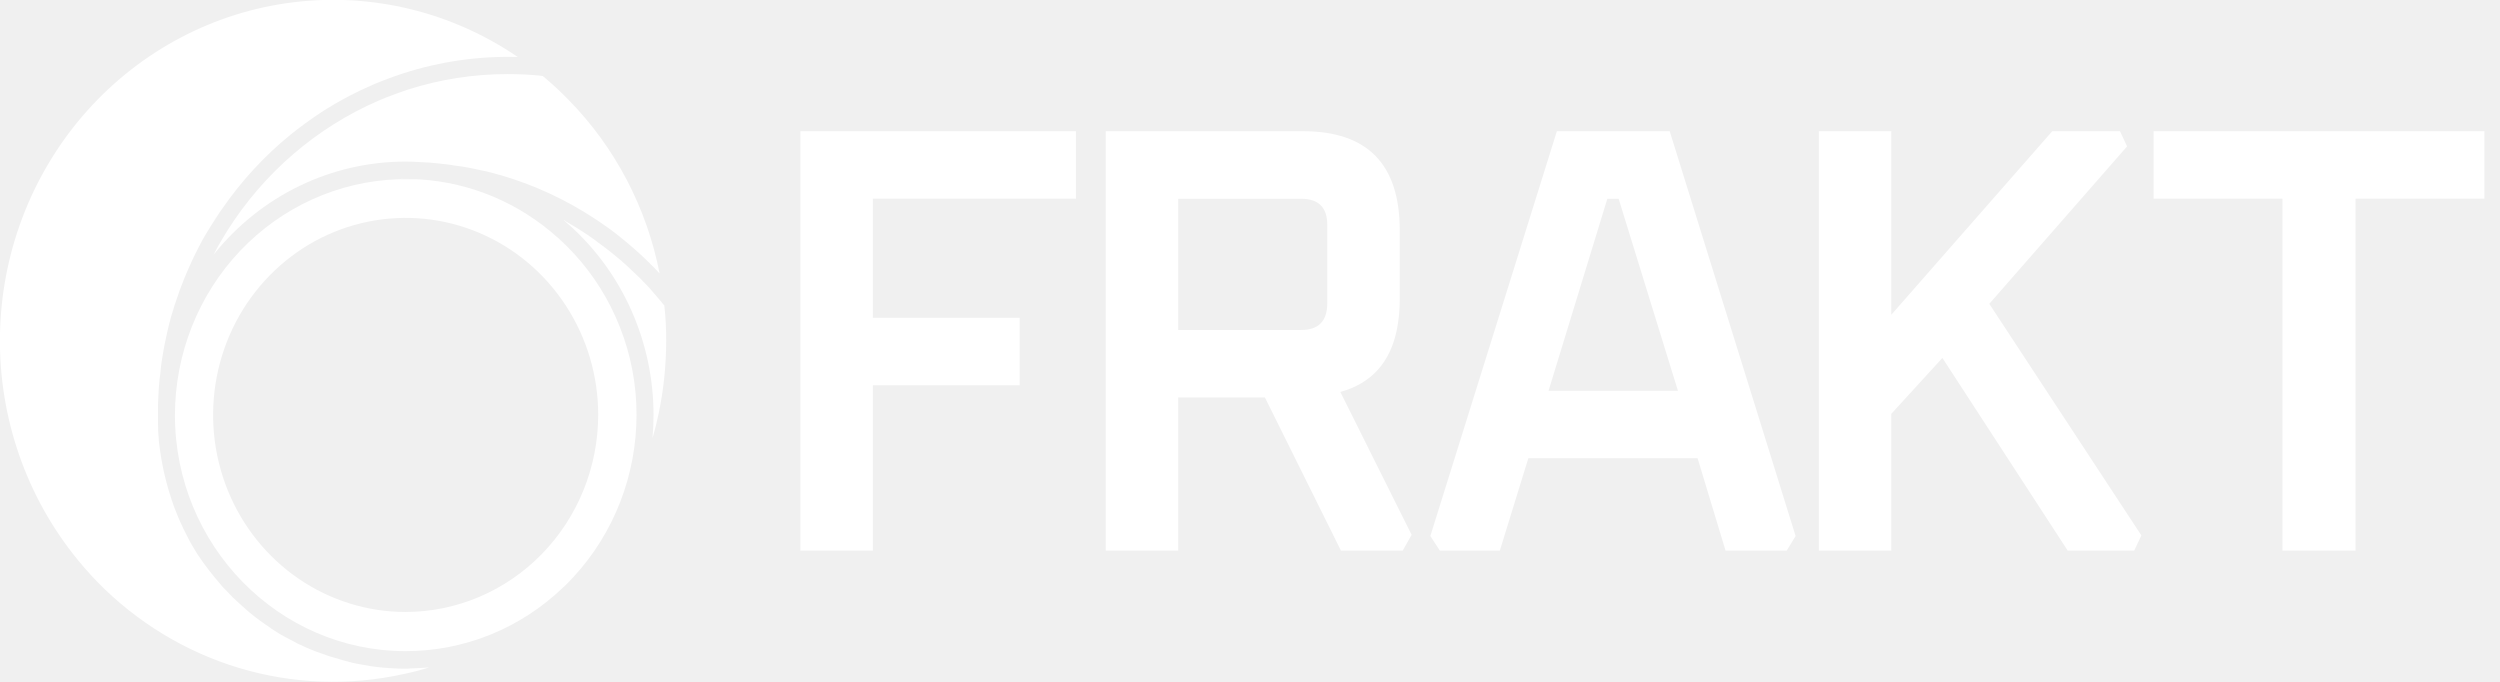
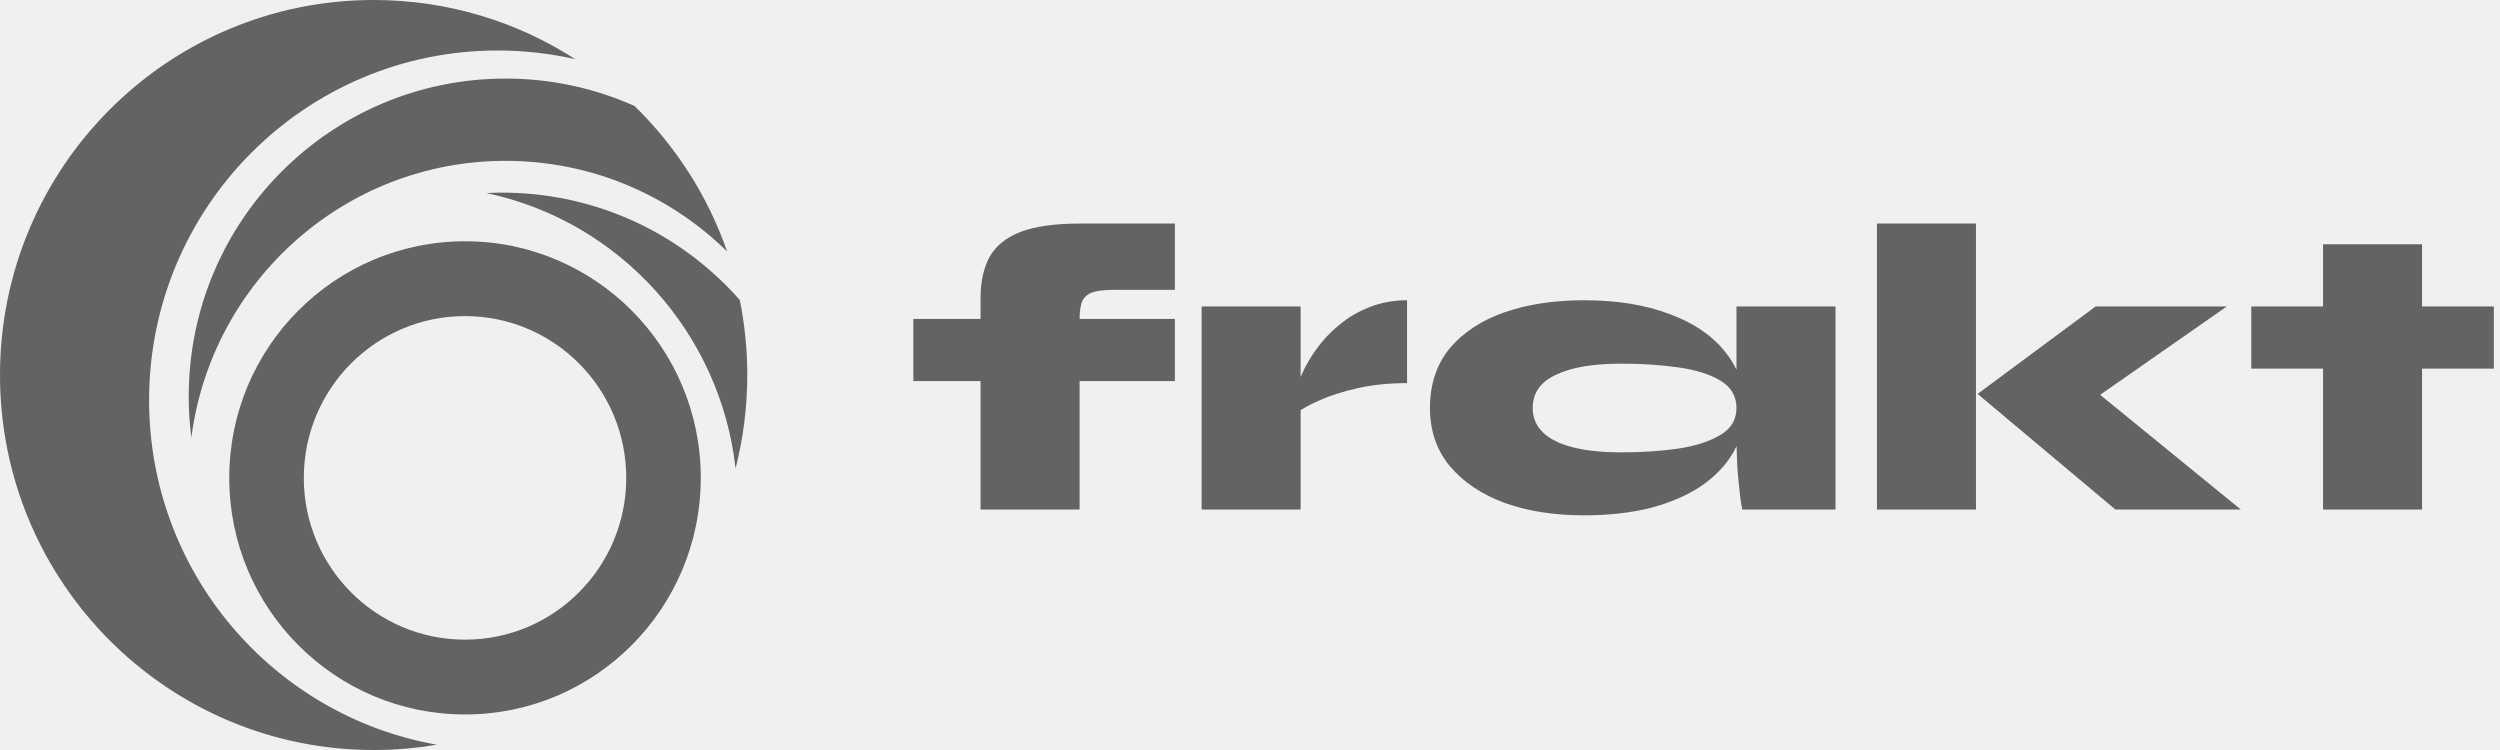
- <svg xmlns="http://www.w3.org/2000/svg" width="110" height="30" viewBox="0 0 110 30" fill="none">
-   <g clip-path="url(#clip0_189_1046)">
-     <path d="M25.455 26.258L25.53 26.181L25.455 26.258ZM25.44 26.258L25.425 26.273L25.417 26.281L25.41 26.289C25.423 26.283 25.434 26.272 25.44 26.258ZM25.38 26.32C25.395 26.312 25.395 26.305 25.41 26.289C25.407 26.296 25.403 26.302 25.398 26.307C25.393 26.312 25.387 26.317 25.381 26.32H25.38ZM25.116 25.504C25.11 25.504 25.11 25.512 25.116 25.504V25.504Z" fill="white" />
-     <path d="M17.847 7.872C17.742 7.872 17.637 7.872 17.531 7.88H18.253C18.116 7.879 17.99 7.872 17.847 7.872ZM18.328 7.887C18.348 7.886 18.369 7.889 18.388 7.895H18.449C18.409 7.889 18.369 7.886 18.328 7.887V7.887ZM9.389 9.734C9.449 9.646 9.501 9.559 9.56 9.464C9.501 9.548 9.442 9.641 9.389 9.733V9.734Z" fill="white" />
-     <path d="M14.494 4.694C14.645 4.601 14.803 4.51 14.953 4.425C14.795 4.51 14.645 4.601 14.494 4.694ZM15.585 4.082C15.713 4.021 15.848 3.951 15.983 3.889C15.848 3.955 15.724 4.017 15.585 4.086V4.082ZM23.576 3.304C23.681 3.32 23.78 3.328 23.877 3.336C23.78 3.332 23.681 3.317 23.576 3.309V3.304Z" fill="white" />
-     <path d="M25.058 9.895C25.05 9.887 25.043 9.887 25.043 9.879C24.99 9.833 24.937 9.792 24.885 9.733L24.878 9.725C24.862 9.71 24.855 9.702 24.84 9.687C24.836 9.683 24.83 9.68 24.825 9.68C24.818 9.68 24.818 9.672 24.81 9.672C24.9 9.749 24.981 9.826 25.073 9.903C25.066 9.903 25.058 9.903 25.058 9.895ZM24.907 10.795C24.862 10.748 24.822 10.718 24.787 10.679L24.784 10.671C24.763 10.648 24.74 10.627 24.715 10.609L24.708 10.601C24.671 10.571 24.623 10.524 24.588 10.494L24.93 10.817C24.923 10.81 24.915 10.803 24.907 10.795ZM24.923 10.818L24.93 10.825C24.93 10.818 24.93 10.818 24.923 10.818ZM24.983 10.872L24.937 10.825L24.93 10.818C24.945 10.838 24.963 10.856 24.983 10.872ZM25.068 10.959L25.106 10.998C25.088 10.979 25.08 10.964 25.066 10.957L25.068 10.959ZM25.106 10.998L25.151 11.043C25.181 11.075 25.211 11.113 25.241 11.144C25.254 11.159 25.269 11.172 25.286 11.182C25.224 11.108 25.163 11.056 25.103 10.995L25.106 10.998ZM25.061 9.897C25.053 9.89 25.045 9.89 25.045 9.882C24.993 9.835 24.94 9.794 24.888 9.736L24.88 9.728C24.865 9.713 24.857 9.705 24.843 9.689C24.838 9.685 24.833 9.683 24.827 9.682C24.82 9.682 24.82 9.674 24.813 9.674C24.902 9.751 24.984 9.828 25.076 9.905C25.066 9.903 25.058 9.903 25.058 9.895L25.061 9.897ZM25.061 9.897C25.053 9.89 25.045 9.89 25.045 9.882C24.993 9.835 24.94 9.794 24.888 9.736L24.88 9.728C24.865 9.713 24.857 9.705 24.843 9.689C24.838 9.685 24.833 9.683 24.827 9.682C24.82 9.682 24.82 9.674 24.813 9.674C24.902 9.751 24.984 9.828 25.076 9.905C25.066 9.903 25.058 9.903 25.058 9.895L25.061 9.897ZM25.061 9.897C25.053 9.89 25.045 9.89 25.045 9.882C24.993 9.835 24.94 9.794 24.888 9.736L24.88 9.728C24.865 9.713 24.857 9.705 24.843 9.689C24.838 9.685 24.833 9.683 24.827 9.682C24.82 9.682 24.82 9.674 24.813 9.674C24.902 9.751 24.984 9.828 25.076 9.905C25.066 9.903 25.058 9.903 25.058 9.895L25.061 9.897ZM25.061 9.897C25.053 9.89 25.045 9.89 25.045 9.882C24.993 9.835 24.94 9.794 24.888 9.736L24.88 9.728C24.865 9.713 24.857 9.705 24.843 9.689C24.838 9.685 24.833 9.683 24.827 9.682C24.82 9.682 24.82 9.674 24.813 9.674C24.902 9.751 24.984 9.828 25.076 9.905C25.066 9.903 25.058 9.903 25.058 9.895L25.061 9.897Z" fill="white" />
-     <path d="M24.885 9.741C24.937 9.787 24.99 9.828 25.042 9.887L25.049 9.895C24.997 9.84 24.937 9.787 24.885 9.741ZM24.885 9.741C24.937 9.787 24.99 9.828 25.042 9.887L25.049 9.895C24.997 9.84 24.937 9.787 24.885 9.741ZM24.885 9.741C24.937 9.787 24.99 9.828 25.042 9.887L25.049 9.895C24.997 9.84 24.937 9.787 24.885 9.741ZM25.055 9.895C24.996 9.84 24.935 9.787 24.885 9.741L24.877 9.733C24.861 9.718 24.839 9.702 24.824 9.687C24.817 9.687 24.817 9.68 24.809 9.68C24.899 9.756 24.98 9.833 25.073 9.91C25.065 9.903 25.057 9.903 25.057 9.895H25.055ZM23.877 3.34C23.779 3.332 23.681 3.317 23.576 3.309C23.681 3.324 23.779 3.332 23.877 3.34ZM17.848 7.872C17.742 7.872 17.637 7.872 17.531 7.88C17.637 7.879 17.742 7.872 17.848 7.872ZM24.885 9.742C24.937 9.788 24.99 9.829 25.042 9.888L25.049 9.896C24.997 9.84 24.937 9.787 24.885 9.741V9.742ZM24.885 9.742C24.937 9.788 24.99 9.829 25.042 9.888L25.049 9.896C24.997 9.84 24.937 9.787 24.885 9.741V9.742ZM24.885 9.742C24.937 9.788 24.99 9.829 25.042 9.888L25.049 9.896C24.997 9.84 24.937 9.787 24.885 9.741V9.742Z" fill="white" />
-     <path d="M29.312 15.003C29.311 16.075 29.201 17.144 28.981 18.192C28.906 18.561 28.815 18.923 28.71 19.285C28.74 18.954 28.755 18.616 28.755 18.269C28.757 16.692 28.43 15.132 27.796 13.694C27.163 12.256 26.237 10.973 25.081 9.93L25.074 9.922L25.066 9.914C25.058 9.907 25.058 9.907 25.051 9.907L25.043 9.899L24.878 9.753L24.87 9.745C24.855 9.729 24.848 9.722 24.833 9.707C24.829 9.703 24.824 9.7 24.818 9.699C24.81 9.699 24.81 9.691 24.803 9.691C24.81 9.699 24.825 9.699 24.833 9.707C25.149 9.882 25.464 10.076 25.765 10.276C25.825 10.315 25.878 10.353 25.936 10.392C25.944 10.399 25.959 10.406 25.966 10.414C25.997 10.437 26.034 10.461 26.064 10.483C26.116 10.514 26.162 10.552 26.215 10.591C26.252 10.622 26.29 10.645 26.327 10.678C26.387 10.725 26.447 10.766 26.508 10.81C26.568 10.853 26.643 10.917 26.71 10.963C26.785 11.025 26.868 11.086 26.944 11.148L27.169 11.333L27.29 11.432C27.322 11.454 27.35 11.48 27.375 11.509C27.398 11.525 27.413 11.548 27.436 11.563C27.556 11.663 27.668 11.771 27.778 11.878C27.815 11.91 27.85 11.943 27.884 11.979C27.921 12.017 27.959 12.048 27.997 12.086C28.019 12.109 28.041 12.125 28.064 12.148C28.116 12.194 28.161 12.248 28.214 12.294C28.245 12.323 28.274 12.354 28.3 12.386C28.333 12.424 28.369 12.46 28.406 12.494L28.413 12.502L28.473 12.563C28.559 12.651 28.638 12.738 28.713 12.833C28.716 12.833 28.718 12.833 28.719 12.835C28.72 12.836 28.721 12.838 28.721 12.841L28.892 13.04C28.945 13.102 28.998 13.163 29.05 13.225C29.102 13.287 29.155 13.348 29.201 13.41C29.208 13.417 29.216 13.433 29.231 13.441V13.448C29.288 13.964 29.315 14.483 29.312 15.003Z" fill="white" />
-     <path d="M29.026 12.033L29.003 12.011C28.884 11.879 28.763 11.756 28.635 11.633L28.583 11.579C28.522 11.518 28.462 11.456 28.403 11.404C28.252 11.258 28.094 11.112 27.936 10.973C27.851 10.904 27.778 10.835 27.696 10.766C27.628 10.704 27.56 10.65 27.492 10.596C27.387 10.509 27.282 10.421 27.169 10.334C27.102 10.28 27.027 10.226 26.959 10.172C26.874 10.111 26.801 10.05 26.718 9.997C26.71 9.988 26.7 9.98 26.688 9.974C26.67 9.959 26.65 9.946 26.628 9.936C26.568 9.897 26.516 9.848 26.457 9.813C26.443 9.805 26.435 9.797 26.42 9.79C26.345 9.736 26.262 9.682 26.18 9.628C24.907 8.789 23.52 8.145 22.065 7.718C22.015 7.702 21.965 7.689 21.914 7.679L21.892 7.671C21.847 7.656 21.801 7.648 21.756 7.633C21.643 7.602 21.524 7.571 21.395 7.54C21.373 7.532 21.35 7.532 21.328 7.525H21.313C21.227 7.502 21.148 7.487 21.065 7.471L20.851 7.425C20.784 7.41 20.723 7.402 20.655 7.386H20.648C20.644 7.387 20.64 7.386 20.636 7.385C20.632 7.384 20.628 7.381 20.625 7.378L20.54 7.364C20.495 7.356 20.454 7.348 20.413 7.341L20.262 7.317C20.223 7.309 20.182 7.304 20.142 7.302C20.104 7.294 20.067 7.294 20.029 7.287H20.021C19.984 7.279 19.954 7.279 19.916 7.271C19.906 7.271 19.895 7.269 19.886 7.264C19.811 7.256 19.736 7.24 19.668 7.232C19.644 7.227 19.618 7.225 19.593 7.225L19.45 7.21C19.435 7.21 19.42 7.202 19.405 7.202L19.164 7.179L19.079 7.171H19.071C19.018 7.163 18.958 7.163 18.905 7.155C18.852 7.148 18.808 7.148 18.762 7.148C18.677 7.141 18.591 7.141 18.499 7.133H18.491C18.273 7.117 18.056 7.11 17.838 7.11C16.229 7.11 14.641 7.474 13.186 8.176C11.732 8.878 10.447 9.901 9.425 11.172C9.418 11.18 9.41 11.194 9.402 11.202C9.418 11.164 9.44 11.133 9.455 11.095C9.541 10.933 9.626 10.771 9.719 10.618C9.811 10.465 9.906 10.302 10.004 10.148C11.613 7.6 13.933 5.606 16.663 4.425C16.768 4.378 16.874 4.337 16.979 4.294C17.295 4.171 17.61 4.056 17.941 3.944C19.365 3.489 20.848 3.259 22.339 3.26C22.565 3.26 22.79 3.267 23.016 3.275C23.061 3.273 23.106 3.276 23.151 3.283C23.241 3.29 23.332 3.29 23.422 3.298C23.475 3.299 23.528 3.304 23.58 3.313C23.677 3.321 23.782 3.329 23.881 3.344C24.277 3.673 24.656 4.023 25.016 4.393C27.062 6.476 28.457 9.136 29.023 12.032L29.026 12.033Z" fill="white" />
-     <path d="M6.961 17.619V17.596C6.961 17.534 6.969 17.465 6.969 17.403C6.969 17.372 6.976 17.334 6.976 17.296C6.975 17.242 6.977 17.188 6.983 17.134C6.991 17.065 6.991 17.003 6.999 16.934C7.006 16.88 7.006 16.826 7.014 16.772C7.022 16.718 7.021 16.672 7.028 16.618C7.036 16.611 7.036 16.595 7.036 16.579C7.044 16.518 7.051 16.457 7.058 16.395C7.06 16.341 7.065 16.287 7.074 16.234C7.074 16.218 7.081 16.195 7.081 16.18V16.157C7.089 16.088 7.096 16.034 7.104 15.973C7.127 15.798 7.164 15.602 7.202 15.373C7.232 15.211 7.254 15.079 7.287 14.949C7.325 14.765 7.363 14.58 7.408 14.402C7.423 14.325 7.445 14.241 7.468 14.165C7.49 14.088 7.505 14.011 7.528 13.934C7.558 13.841 7.581 13.749 7.614 13.656C7.658 13.51 7.699 13.357 7.757 13.21C7.854 12.91 7.959 12.618 8.08 12.325C8.155 12.133 8.238 11.94 8.321 11.756C8.404 11.571 8.486 11.387 8.577 11.202C8.637 11.079 8.704 10.957 8.765 10.833C8.87 10.625 8.983 10.418 9.107 10.221C9.16 10.144 9.205 10.059 9.257 9.975C9.295 9.913 9.333 9.86 9.37 9.8L9.415 9.731C9.475 9.644 9.528 9.556 9.586 9.462C9.644 9.367 9.707 9.287 9.767 9.199C10.611 7.972 11.621 6.874 12.767 5.938C13.203 5.588 13.661 5.253 14.128 4.945C14.213 4.892 14.285 4.845 14.368 4.791C14.413 4.761 14.466 4.73 14.518 4.704C14.669 4.611 14.819 4.519 14.977 4.434C15.03 4.404 15.082 4.38 15.135 4.347C15.293 4.259 15.451 4.178 15.609 4.101C15.736 4.032 15.872 3.97 16.007 3.909C16.142 3.847 16.278 3.785 16.413 3.724C16.465 3.7 16.526 3.678 16.578 3.655C16.691 3.609 16.797 3.568 16.909 3.524C17.188 3.416 17.465 3.317 17.752 3.224C19.378 2.701 21.077 2.459 22.781 2.508C19.872 0.525 16.366 -0.328 12.895 0.102C9.425 0.531 6.219 2.216 3.855 4.851C1.492 7.487 0.126 10.9 0.005 14.476C-0.116 18.051 1.015 21.553 3.195 24.35C3.536 24.788 3.899 25.206 4.284 25.604C6.019 27.379 8.162 28.68 10.515 29.389C12.869 30.097 15.359 30.19 17.757 29.659C18.137 29.581 18.514 29.483 18.885 29.366C18.599 29.389 18.313 29.404 18.03 29.412C18.011 29.419 17.991 29.421 17.97 29.42H17.684C17.599 29.42 17.513 29.42 17.421 29.412C17.376 29.412 17.331 29.404 17.286 29.404C17.241 29.404 17.211 29.397 17.173 29.397H17.105C17.084 29.39 17.061 29.388 17.038 29.389C17 29.389 16.953 29.381 16.917 29.381L16.842 29.374H16.82C16.806 29.367 16.79 29.364 16.775 29.366H16.759L16.541 29.343C16.456 29.327 16.37 29.32 16.278 29.305C16.173 29.289 16.09 29.274 16.008 29.258C15.926 29.242 15.865 29.235 15.797 29.22H15.79L15.67 29.197L15.557 29.173L15.459 29.151C15.456 29.148 15.452 29.145 15.448 29.144C15.444 29.142 15.44 29.142 15.436 29.143C15.434 29.14 15.43 29.137 15.426 29.136C15.422 29.135 15.418 29.134 15.414 29.135L15.369 29.128C15.366 29.125 15.362 29.123 15.359 29.121C15.355 29.12 15.351 29.119 15.347 29.12C15.337 29.114 15.327 29.112 15.316 29.112C15.316 29.104 15.309 29.104 15.301 29.104L15.234 29.089C15.211 29.081 15.196 29.081 15.173 29.074L15.151 29.066L15.06 29.043C15.023 29.027 14.985 29.019 14.941 29.005L14.888 28.989H14.88C14.872 28.981 14.872 28.981 14.866 28.981L14.79 28.958H14.775C14.707 28.936 14.64 28.92 14.572 28.897H14.565C14.504 28.881 14.444 28.858 14.377 28.835C14.339 28.82 14.301 28.804 14.256 28.789H14.248C14.219 28.774 14.181 28.766 14.143 28.751L14.113 28.743C14.089 28.73 14.064 28.72 14.038 28.712L13.985 28.697C13.955 28.689 13.925 28.674 13.9 28.666L13.854 28.65L13.629 28.558C13.601 28.544 13.573 28.531 13.543 28.52L13.468 28.489C13.437 28.472 13.404 28.457 13.371 28.443L13.235 28.381C13.228 28.381 13.228 28.374 13.22 28.374C13.175 28.358 13.135 28.335 13.1 28.32L13.084 28.312L12.999 28.265C12.878 28.204 12.773 28.15 12.668 28.091C12.64 28.074 12.612 28.058 12.583 28.044H12.575C12.571 28.04 12.566 28.037 12.56 28.036C12.485 27.999 12.418 27.96 12.343 27.914L12.237 27.852C12.184 27.821 12.139 27.791 12.094 27.76C12.049 27.729 11.996 27.698 11.951 27.667C11.906 27.637 11.876 27.614 11.831 27.58C11.824 27.58 11.824 27.572 11.816 27.572L11.808 27.564C11.771 27.541 11.733 27.51 11.696 27.487C11.688 27.487 11.688 27.479 11.68 27.479C11.591 27.418 11.5 27.356 11.41 27.287C11.343 27.233 11.267 27.179 11.199 27.126L10.996 26.964C10.929 26.91 10.868 26.856 10.809 26.802L10.786 26.779C10.666 26.679 10.553 26.571 10.425 26.456C10.388 26.425 10.353 26.391 10.32 26.356L10.252 26.295C10.244 26.283 10.234 26.272 10.222 26.263L10.117 26.156C10.091 26.123 10.062 26.093 10.032 26.064L10.002 26.032L9.994 26.026L9.919 25.949C9.884 25.917 9.852 25.884 9.821 25.848L9.814 25.841C9.796 25.816 9.775 25.792 9.753 25.771L9.679 25.684C9.663 25.668 9.656 25.652 9.641 25.637C9.505 25.483 9.378 25.322 9.25 25.16C9.22 25.129 9.197 25.091 9.164 25.052L9.142 25.021C9.122 25 9.104 24.977 9.089 24.952C9.029 24.875 8.969 24.791 8.909 24.707L8.751 24.476C8.749 24.476 8.747 24.475 8.746 24.473C8.745 24.472 8.744 24.47 8.744 24.468L8.691 24.391C8.601 24.237 8.51 24.091 8.427 23.953C8.427 23.946 8.42 23.946 8.42 23.938C8.39 23.884 8.352 23.822 8.322 23.763C8.292 23.703 8.263 23.647 8.237 23.593C8.233 23.589 8.23 23.584 8.229 23.578C8.192 23.501 8.154 23.431 8.116 23.355C8.109 23.332 8.093 23.317 8.086 23.293L8.056 23.24V23.232C8.041 23.194 8.018 23.155 8.004 23.116C7.98 23.077 7.96 23.036 7.943 22.993C7.905 22.906 7.875 22.831 7.838 22.747C7.793 22.647 7.752 22.547 7.71 22.432C7.696 22.402 7.683 22.371 7.673 22.339L7.643 22.252C7.612 22.159 7.582 22.077 7.552 21.989C7.507 21.85 7.462 21.704 7.417 21.558C7.41 21.527 7.394 21.489 7.387 21.45C7.372 21.389 7.35 21.327 7.334 21.258C7.332 21.255 7.329 21.251 7.328 21.247C7.327 21.244 7.326 21.239 7.327 21.235L7.267 20.996C7.229 20.843 7.192 20.681 7.162 20.52C7.146 20.45 7.139 20.389 7.124 20.327V20.312C7.101 20.212 7.087 20.119 7.071 20.019V20.004C7.063 19.973 7.063 19.942 7.056 19.916L7.049 19.878C7.049 19.854 7.041 19.839 7.041 19.816L7.018 19.641C7.011 19.579 7.004 19.525 6.996 19.466C6.996 19.435 6.988 19.412 6.988 19.378V19.348C6.988 19.309 6.981 19.271 6.981 19.232C6.975 19.218 6.973 19.202 6.974 19.186L6.958 18.94V18.847C6.958 18.76 6.951 18.686 6.951 18.602V17.863C6.953 17.78 6.953 17.703 6.961 17.619ZM15.98 3.894C15.845 3.955 15.71 4.025 15.582 4.086C15.723 4.017 15.847 3.955 15.98 3.894ZM14.954 4.425C14.804 4.512 14.646 4.6 14.495 4.694C14.644 4.601 14.794 4.51 14.954 4.425ZM9.562 9.463C9.502 9.556 9.45 9.638 9.392 9.733C9.442 9.641 9.502 9.548 9.562 9.463Z" fill="white" />
-     <path d="M27.274 14.388C26.807 13.201 26.129 12.114 25.275 11.18C25.258 11.169 25.243 11.156 25.229 11.141C25.199 11.111 25.169 11.072 25.14 11.04C25.132 11.034 25.116 11.018 25.102 11.002C25.102 11.001 25.102 11 25.101 10.999C25.101 10.998 25.1 10.997 25.1 10.997C25.099 10.996 25.098 10.996 25.097 10.995C25.096 10.995 25.095 10.995 25.094 10.995C25.154 11.056 25.215 11.117 25.275 11.18C25.041 10.925 24.801 10.687 24.546 10.456C24.538 10.456 24.538 10.456 24.53 10.448C22.845 8.934 20.717 8.036 18.479 7.894H18.38C18.36 7.896 18.34 7.893 18.32 7.887H17.531C14.896 7.973 12.398 9.104 10.563 11.041C8.728 12.977 7.701 15.568 7.697 18.265C7.697 23.989 12.253 28.65 17.847 28.65C20.424 28.653 22.904 27.649 24.782 25.843C24.801 25.829 24.819 25.814 24.834 25.797C24.866 25.769 24.897 25.74 24.925 25.709L25.023 25.609L25.082 25.548L25.12 25.51C25.113 25.517 25.113 25.51 25.12 25.51L25.128 25.502L25.135 25.494L25.143 25.486C25.149 25.475 25.156 25.464 25.165 25.455L25.233 25.386L25.248 25.371C27.02 23.445 28.006 20.899 28.007 18.255C28.009 16.929 27.761 15.616 27.274 14.388ZM25.102 10.987L25.064 10.949C25.079 10.964 25.087 10.979 25.102 10.987ZM24.704 10.602L24.711 10.61C24.735 10.628 24.758 10.649 24.779 10.671L24.786 10.679C24.823 10.718 24.861 10.748 24.899 10.787L24.906 10.795L24.922 10.81L24.928 10.818L24.936 10.825L24.982 10.872L24.989 10.88C24.971 10.86 24.95 10.841 24.928 10.825H24.922V10.818L24.58 10.495C24.628 10.533 24.666 10.572 24.704 10.602ZM17.847 26.927C16.171 26.927 14.534 26.418 13.141 25.465C11.748 24.512 10.662 23.158 10.021 21.574C9.38 19.99 9.213 18.246 9.54 16.565C9.867 14.883 10.674 13.338 11.859 12.126C13.043 10.913 14.553 10.088 16.197 9.753C17.84 9.419 19.543 9.591 21.091 10.247C22.639 10.903 23.962 12.015 24.893 13.44C25.824 14.866 26.321 16.542 26.321 18.257C26.317 20.556 25.423 22.759 23.834 24.384C22.246 26.009 20.093 26.924 17.847 26.927Z" fill="white" />
-     <path d="M38.406 8.742V13.983H44.864V16.952H38.406V24.227H35.217V5.773H47.342V8.742H38.406Z" fill="white" />
-     <path d="M58.975 17.246C60.331 16.872 61.16 15.963 61.46 14.519C61.549 14.07 61.593 13.613 61.589 13.155V10.132C61.589 7.226 60.169 5.773 57.329 5.773H48.652V24.227H51.84V17.488H55.656L59.001 24.227H61.72L62.111 23.532L58.975 17.246ZM58.4 13.342C58.4 14.127 58.017 14.519 57.25 14.519H51.84V8.746H57.25C58.017 8.746 58.4 9.129 58.4 9.896V13.342Z" fill="white" />
-     <path d="M73.467 5.773H68.502L62.935 23.585L63.353 24.227H65.993L67.247 20.162H74.694L75.924 24.227H78.616L79.007 23.585L73.467 5.773ZM68.136 17.194L70.723 8.746H71.22L73.412 15.844L73.83 17.194H68.136Z" fill="white" />
-     <path d="M94.22 23.558L93.906 24.227H90.979L85.465 15.749L83.217 18.209V24.227H80.029V5.773H83.217V13.85L90.299 5.773H93.279L93.592 6.441L87.529 13.368L94.22 23.558Z" fill="white" />
-     <path d="M109.313 5.773V8.742H103.643V24.227H100.428V8.742H94.758V5.773H109.313Z" fill="white" />
-   </g>
-   <defs>
-     <clipPath id="clip0_189_1046">
-       <rect width="109.315" height="30" fill="white" />
-     </clipPath>
-   </defs>
+ <svg xmlns="http://www.w3.org/2000/svg" width="80" height="24" viewBox="0 0 80 24" fill="none">
+   <path fill-rule="evenodd" clip-rule="evenodd" d="M14.881 20.469C17.73 20.469 20.04 18.151 20.04 15.292C20.04 12.433 17.73 10.115 14.881 10.115C12.031 10.115 9.722 12.433 9.722 15.292C9.722 18.151 12.031 20.469 14.881 20.469ZM14.881 22.863C19.048 22.863 22.425 19.473 22.425 15.292C22.425 11.11 19.048 7.721 14.881 7.721C10.714 7.721 7.336 11.11 7.336 15.292C7.336 19.473 10.714 22.863 14.881 22.863Z" fill="#636366" />
+   <path fill-rule="evenodd" clip-rule="evenodd" d="M20.305 3.392C21.625 4.678 22.65 6.268 23.268 8.048C21.44 6.253 18.938 5.147 16.178 5.147C11.023 5.147 6.767 9.008 6.123 14.005C6.068 13.574 6.039 13.134 6.039 12.688C6.039 7.069 10.579 2.514 16.178 2.514C17.648 2.514 19.044 2.827 20.305 3.392Z" fill="#636366" />
+   <path fill-rule="evenodd" clip-rule="evenodd" d="M23.538 14.99C23.782 14.034 23.913 13.032 23.913 11.999C23.913 11.178 23.83 10.375 23.673 9.6C21.994 7.694 19.605 6.413 16.877 6.196C16.434 6.161 15.995 6.155 15.562 6.177C19.847 7.082 23.057 10.667 23.538 14.99Z" fill="#636366" />
+   <path fill-rule="evenodd" clip-rule="evenodd" d="M18.411 1.895C17.611 1.712 16.779 1.616 15.925 1.616C9.765 1.616 4.771 6.627 4.771 12.808C4.771 18.322 8.745 22.905 13.976 23.83C13.32 23.942 12.646 24 11.958 24C5.354 24 0 18.627 0 12C0 5.373 5.354 0 11.958 0C14.335 0 16.549 0.696 18.411 1.895Z" fill="#636366" />
+   <path d="M29.227 10.205H37.596V12.194H29.227V10.205ZM34.547 7.154H37.596V9.276H35.867C35.515 9.267 35.242 9.285 35.048 9.329C34.864 9.374 34.732 9.462 34.652 9.595C34.582 9.727 34.547 9.931 34.547 10.205V16.305H31.378V9.542C31.378 9.011 31.475 8.569 31.669 8.215C31.871 7.862 32.201 7.596 32.659 7.42C33.125 7.243 33.755 7.154 34.547 7.154Z" fill="#636366" />
+   <path d="M38.452 9.807H41.62V16.305H38.452V9.807ZM45.026 12.26C44.454 12.26 43.931 12.313 43.455 12.419C42.98 12.525 42.575 12.654 42.241 12.804C41.907 12.945 41.656 13.087 41.488 13.228L41.462 12.592C41.488 12.406 41.559 12.19 41.673 11.942C41.788 11.686 41.942 11.425 42.135 11.159C42.329 10.885 42.566 10.633 42.848 10.404C43.13 10.165 43.451 9.975 43.812 9.833C44.181 9.683 44.586 9.608 45.026 9.608V12.26Z" fill="#636366" />
+   <path d="M50.683 16.491C49.732 16.491 48.888 16.358 48.148 16.093C47.409 15.819 46.824 15.426 46.392 14.913C45.97 14.4 45.759 13.781 45.759 13.056C45.759 12.296 45.97 11.659 46.392 11.146C46.824 10.633 47.409 10.249 48.148 9.992C48.888 9.736 49.732 9.608 50.683 9.608C51.739 9.608 52.65 9.754 53.416 10.046C54.19 10.328 54.784 10.731 55.198 11.252C55.62 11.765 55.831 12.366 55.831 13.056C55.831 13.569 55.713 14.037 55.475 14.462C55.237 14.877 54.894 15.24 54.445 15.549C53.996 15.85 53.455 16.084 52.822 16.252C52.188 16.411 51.475 16.491 50.683 16.491ZM51.871 14.475C52.54 14.475 53.152 14.435 53.706 14.356C54.269 14.267 54.718 14.121 55.053 13.918C55.396 13.715 55.567 13.427 55.567 13.056C55.567 12.676 55.396 12.384 55.053 12.181C54.718 11.977 54.269 11.836 53.706 11.756C53.152 11.677 52.54 11.637 51.871 11.637C50.973 11.637 50.278 11.756 49.785 11.995C49.292 12.225 49.046 12.579 49.046 13.056C49.046 13.366 49.156 13.626 49.376 13.838C49.596 14.051 49.917 14.21 50.34 14.316C50.762 14.422 51.273 14.475 51.871 14.475ZM55.567 9.807H58.736V16.305H55.752C55.752 16.305 55.735 16.204 55.699 16C55.673 15.797 55.642 15.505 55.607 15.125C55.581 14.745 55.567 14.298 55.567 13.785V9.807Z" fill="#636366" />
+   <path d="M60.062 7.154H63.231V16.305H60.062V7.154ZM71.257 9.807L66.029 13.454L66.095 11.73L71.706 16.305H67.693L63.283 12.605L67.059 9.807H71.257Z" fill="#636366" />
+   <path d="M72.041 9.807H79.803V11.796H72.041V9.807ZM74.338 7.817H77.506V16.305H74.338V7.817Z" fill="#636366" />
</svg>
